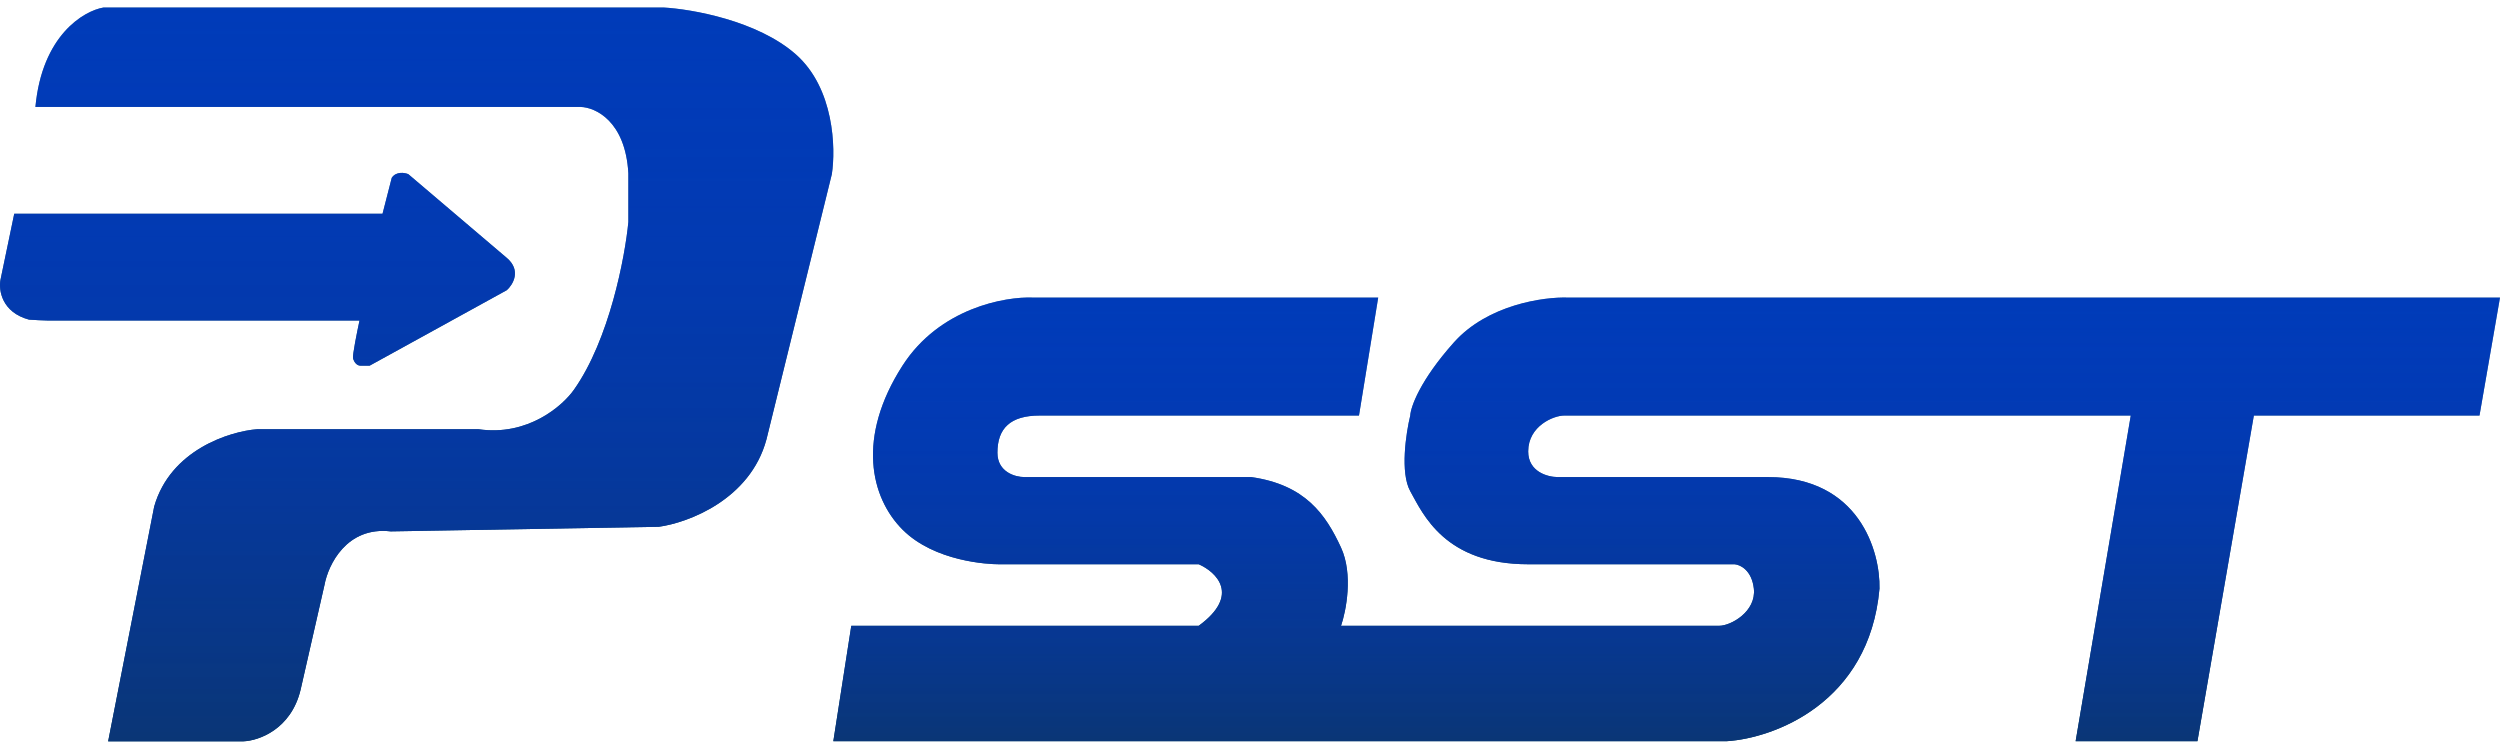
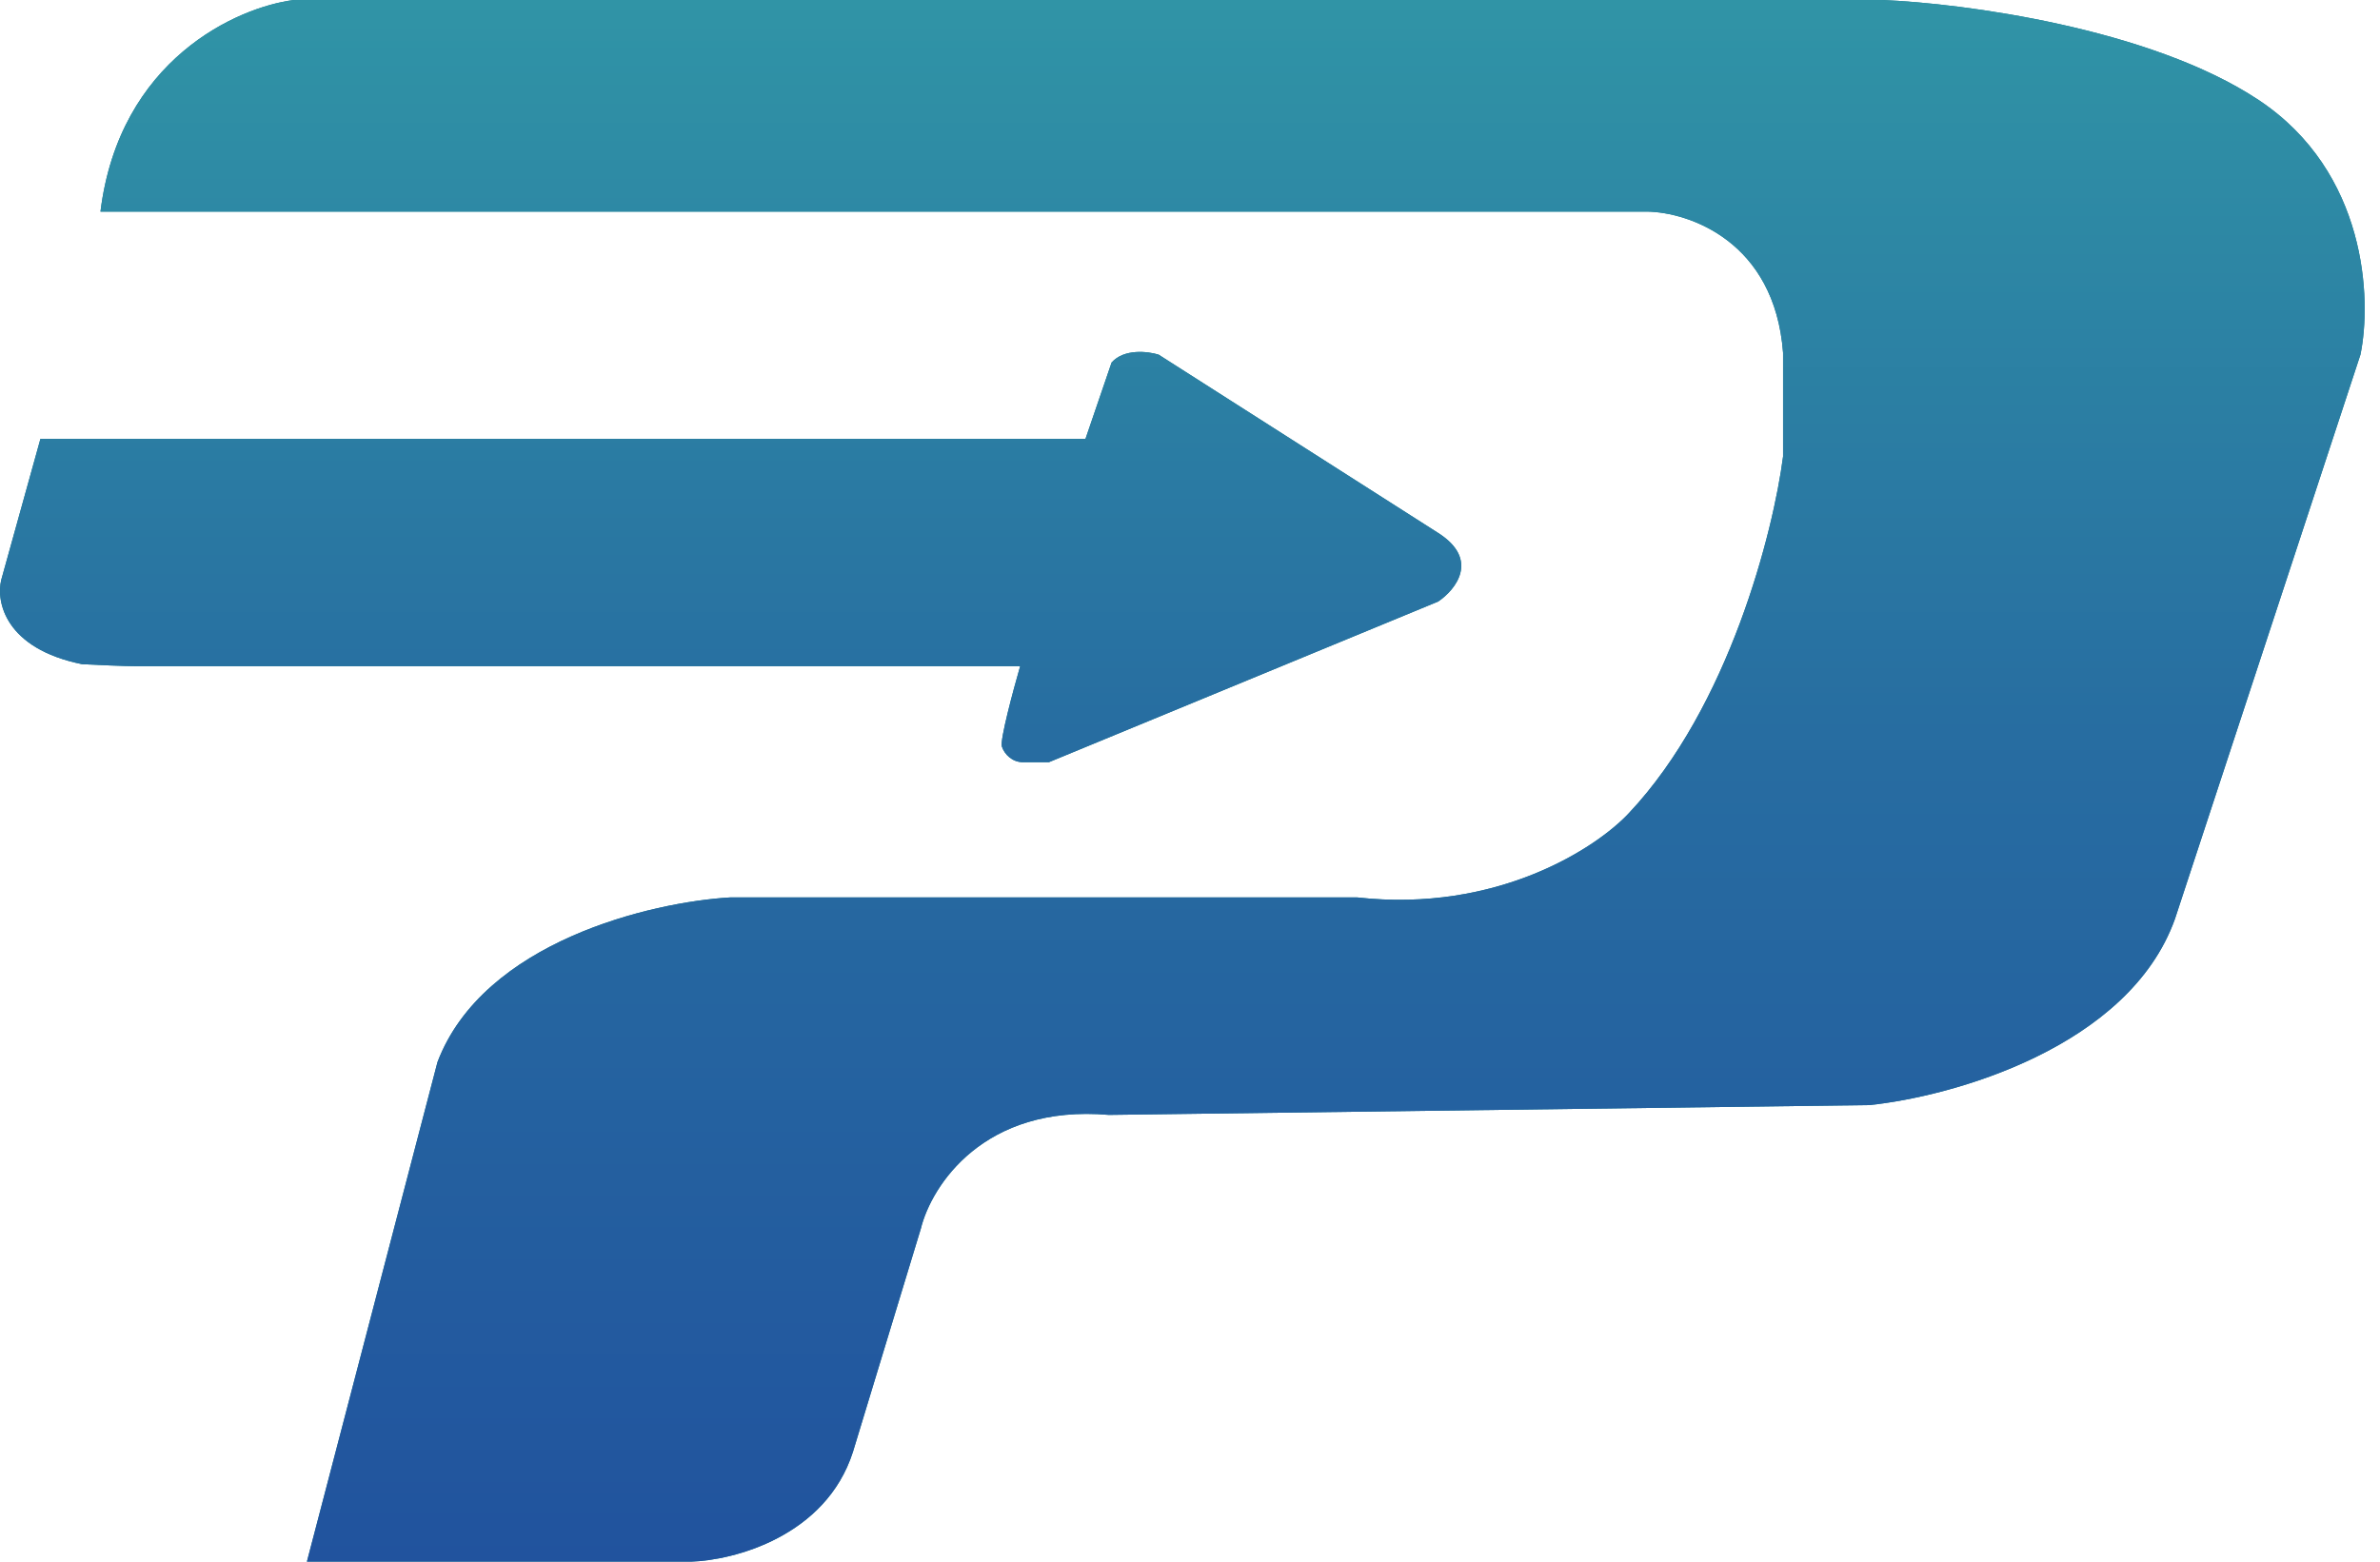
- <svg xmlns="http://www.w3.org/2000/svg" width="140" height="42" viewBox="0 0 1500 441" fill="none">
-   <path d="M826.923 174.054L815.385 244.824L623.846 244.824C606.154 244.824 598.462 252.516 598.462 267.131C598.462 278.824 609.231 281.747 614.615 281.747H750.769C783.077 286.362 795.385 304.054 804.615 324.054C812 340.054 807.692 362.003 804.615 370.978H1031.54C1038.46 370.978 1053.85 362.516 1052.31 348.67C1051.08 337.593 1044.1 334.311 1040.77 334.054H916.923C866.923 334.054 853.846 304.054 846.154 290.208C840 279.131 843.59 255.337 846.154 244.824C846.41 239.695 852 223.747 872.308 200.978C892.615 178.208 926.41 173.542 940.769 174.054H1500L1487.69 244.824H1352.31L1318.46 440.208H1245.38L1278.46 244.824H938.462C932.308 244.824 916.923 250.978 916.923 266.362C916.923 278.67 928.718 281.747 934.615 281.747H1060.77C1115.54 281.747 1128.21 326.362 1127.69 348.67C1121.54 417.593 1064.1 438.413 1036.15 440.208H500L510.769 370.978H719.231C744.462 352.516 729.744 338.67 719.231 334.054H599.231C593.077 334.054 560.769 332.516 541.538 313.285C522.308 294.054 513.846 257.901 541.538 214.824C563.692 180.362 603.077 173.285 620 174.054H826.923Z" fill="#003F69" />
-   <path d="M826.923 174.054L815.385 244.824L623.846 244.824C606.154 244.824 598.462 252.516 598.462 267.131C598.462 278.824 609.231 281.747 614.615 281.747H750.769C783.077 286.362 795.385 304.054 804.615 324.054C812 340.054 807.692 362.003 804.615 370.978H1031.54C1038.46 370.978 1053.85 362.516 1052.31 348.67C1051.08 337.593 1044.1 334.311 1040.77 334.054H916.923C866.923 334.054 853.846 304.054 846.154 290.208C840 279.131 843.59 255.337 846.154 244.824C846.41 239.695 852 223.747 872.308 200.978C892.615 178.208 926.41 173.542 940.769 174.054H1500L1487.69 244.824H1352.31L1318.46 440.208H1245.38L1278.46 244.824H938.462C932.308 244.824 916.923 250.978 916.923 266.362C916.923 278.67 928.718 281.747 934.615 281.747H1060.77C1115.54 281.747 1128.21 326.362 1127.69 348.67C1121.54 417.593 1064.1 438.413 1036.15 440.208H500L510.769 370.978H719.231C744.462 352.516 729.744 338.67 719.231 334.054H599.231C593.077 334.054 560.769 332.516 541.538 313.285C522.308 294.054 513.846 257.901 541.538 214.824C563.692 180.362 603.077 173.285 620 174.054H826.923Z" fill="url(#paint0_linear_110_2)" />
-   <path d="M146.1 440.29H64.892L92.514 299.419C102.237 265.389 137.814 254.304 154.387 253.015H286.971C316.581 257.434 337.611 239.02 344.424 229.26C365.637 199.208 374.992 149.71 377.018 128.717V99.438C375.25 68.06 357.13 59.847 348.291 59.663H21.25C25.227 16.794 50.161 2.026 62.13 0H398.01C414.951 0.921 454.579 7.845 477.561 28.174C500.542 48.504 501.499 84.522 499.105 99.991L459.883 259.092C450.16 295.331 412.742 309.179 395.248 311.573L234.49 314.335C207.973 311.241 196.924 334.407 194.714 346.376L180.351 409.354C174.606 433.219 155.123 439.922 146.1 440.29Z" fill="#003F69" />
-   <path d="M146.1 440.29H64.892L92.514 299.419C102.237 265.389 137.814 254.304 154.387 253.015H286.971C316.581 257.434 337.611 239.02 344.424 229.26C365.637 199.208 374.992 149.71 377.018 128.717V99.438C375.25 68.06 357.13 59.847 348.291 59.663H21.25C25.227 16.794 50.161 2.026 62.13 0H398.01C414.951 0.921 454.579 7.845 477.561 28.174C500.542 48.504 501.499 84.522 499.105 99.991L459.883 259.092C450.16 295.331 412.742 309.179 395.248 311.573L234.49 314.335C207.973 311.241 196.924 334.407 194.714 346.376L180.351 409.354C174.606 433.219 155.123 439.922 146.1 440.29Z" fill="url(#paint1_linear_110_2)" />
-   <path d="M211.84 210.477C211.398 208.71 214.234 194.641 215.707 187.828H28.984C26.332 187.828 20.145 187.459 17.383 187.275C1.031 182.856 -0.847 169.597 0.257 163.52L8.544 123.745H229.518L235.042 102.2C237.694 98.223 242.776 99.07 244.986 99.991C261.006 113.617 295.257 142.749 304.096 150.262C312.935 157.775 307.779 166.283 304.096 169.597L221.784 214.897H216.259C214.049 214.897 212.392 212.687 211.84 210.477Z" fill="#003F69" />
-   <path d="M211.84 210.477C211.398 208.71 214.234 194.641 215.707 187.828H28.984C26.332 187.828 20.145 187.459 17.383 187.275C1.031 182.856 -0.847 169.597 0.257 163.52L8.544 123.745H229.518L235.042 102.2C237.694 98.223 242.776 99.07 244.986 99.991C261.006 113.617 295.257 142.749 304.096 150.262C312.935 157.775 307.779 166.283 304.096 169.597L221.784 214.897H216.259C214.049 214.897 212.392 212.687 211.84 210.477Z" fill="url(#paint2_linear_110_2)" />
+ <svg xmlns="http://www.w3.org/2000/svg" width="64" height="42" viewBox="0 0 64 42" fill="none">
+   <path d="M18.58 42H8.253L11.765 28.562C13.002 25.316 17.527 24.259 19.634 24.136H36.496C40.261 24.557 42.936 22.8 43.802 21.869C46.5 19.003 47.69 14.281 47.948 12.278V9.486C47.723 6.492 45.418 5.709 44.294 5.691H2.702C3.208 1.602 6.379 0.193 7.901 0H50.617C52.772 0.088 57.812 0.748 60.734 2.688C63.657 4.627 63.779 8.063 63.474 9.538L58.486 24.715C57.249 28.172 52.491 29.493 50.266 29.721L29.821 29.985C26.449 29.69 25.044 31.9 24.763 33.041L22.936 39.049C22.206 41.325 19.728 41.965 18.58 42Z" fill="#157A8C" />
+   <path d="M18.58 42H8.253L11.765 28.562C13.002 25.316 17.527 24.259 19.634 24.136H36.496C40.261 24.557 42.936 22.8 43.802 21.869C46.5 19.003 47.69 14.281 47.948 12.278V9.486C47.723 6.492 45.418 5.709 44.294 5.691H2.702C3.208 1.602 6.379 0.193 7.901 0H50.617C52.772 0.088 57.812 0.748 60.734 2.688C63.657 4.627 63.779 8.063 63.474 9.538L58.486 24.715C57.249 28.172 52.491 29.493 50.266 29.721L29.821 29.985C26.449 29.69 25.044 31.9 24.763 33.041L22.936 39.049C22.206 41.325 19.728 41.965 18.58 42Z" fill="url(#paint0_linear_150_320)" />
+   <path d="M26.941 20.078C26.885 19.909 27.245 18.567 27.433 17.917H3.686C3.349 17.917 2.562 17.882 2.211 17.864C0.131 17.443 -0.108 16.178 0.033 15.598L1.087 11.804H29.189L29.892 9.749C30.229 9.37 30.875 9.45 31.156 9.538C33.194 10.838 37.55 13.617 38.674 14.334C39.798 15.05 39.142 15.862 38.674 16.178L28.206 20.499H27.503C27.222 20.499 27.011 20.289 26.941 20.078Z" fill="#157A8C" />
+   <path d="M26.941 20.078C26.885 19.909 27.245 18.567 27.433 17.917H3.686C3.349 17.917 2.562 17.882 2.211 17.864C0.131 17.443 -0.108 16.178 0.033 15.598L1.087 11.804H29.189L29.892 9.749C30.229 9.37 30.875 9.45 31.156 9.538C33.194 10.838 37.55 13.617 38.674 14.334C39.798 15.05 39.142 15.862 38.674 16.178L28.206 20.499H27.503C27.222 20.499 27.011 20.289 26.941 20.078Z" fill="url(#paint1_linear_150_320)" />
  <defs>
-     <linearGradient id="paint0_linear_110_2" x1="1000" y1="174" x2="1000" y2="440.208" gradientUnits="userSpaceOnUse">
-       <stop stop-color="#663381" stop-opacity="0" />
-       <stop offset="0" stop-color="#0038FF" stop-opacity="0.53" />
-       <stop offset="1" stop-color="#0A3676" />
+     <linearGradient id="paint0_linear_150_320" x1="31.794" y1="0" x2="31.794" y2="42" gradientUnits="userSpaceOnUse">
+       <stop stop-color="#3094A6" />
+       <stop offset="0.47" stop-color="#276DA1" />
+       <stop offset="1" stop-color="#21539E" />
    </linearGradient>
-     <linearGradient id="paint1_linear_110_2" x1="250" y1="0" x2="250" y2="440.29" gradientUnits="userSpaceOnUse">
-       <stop stop-color="#663381" stop-opacity="0" />
-       <stop offset="0" stop-color="#0038FF" stop-opacity="0.53" />
-       <stop offset="1" stop-color="#0A3676" />
-     </linearGradient>
-     <linearGradient id="paint2_linear_110_2" x1="250" y1="0" x2="250" y2="440.29" gradientUnits="userSpaceOnUse">
-       <stop stop-color="#663381" stop-opacity="0" />
-       <stop offset="0" stop-color="#0038FF" stop-opacity="0.53" />
-       <stop offset="1" stop-color="#0A3676" />
+     <linearGradient id="paint1_linear_150_320" x1="31.794" y1="0" x2="31.794" y2="42" gradientUnits="userSpaceOnUse">
+       <stop stop-color="#3094A6" />
+       <stop offset="0.47" stop-color="#276DA1" />
+       <stop offset="1" stop-color="#21539E" />
    </linearGradient>
  </defs>
</svg>
